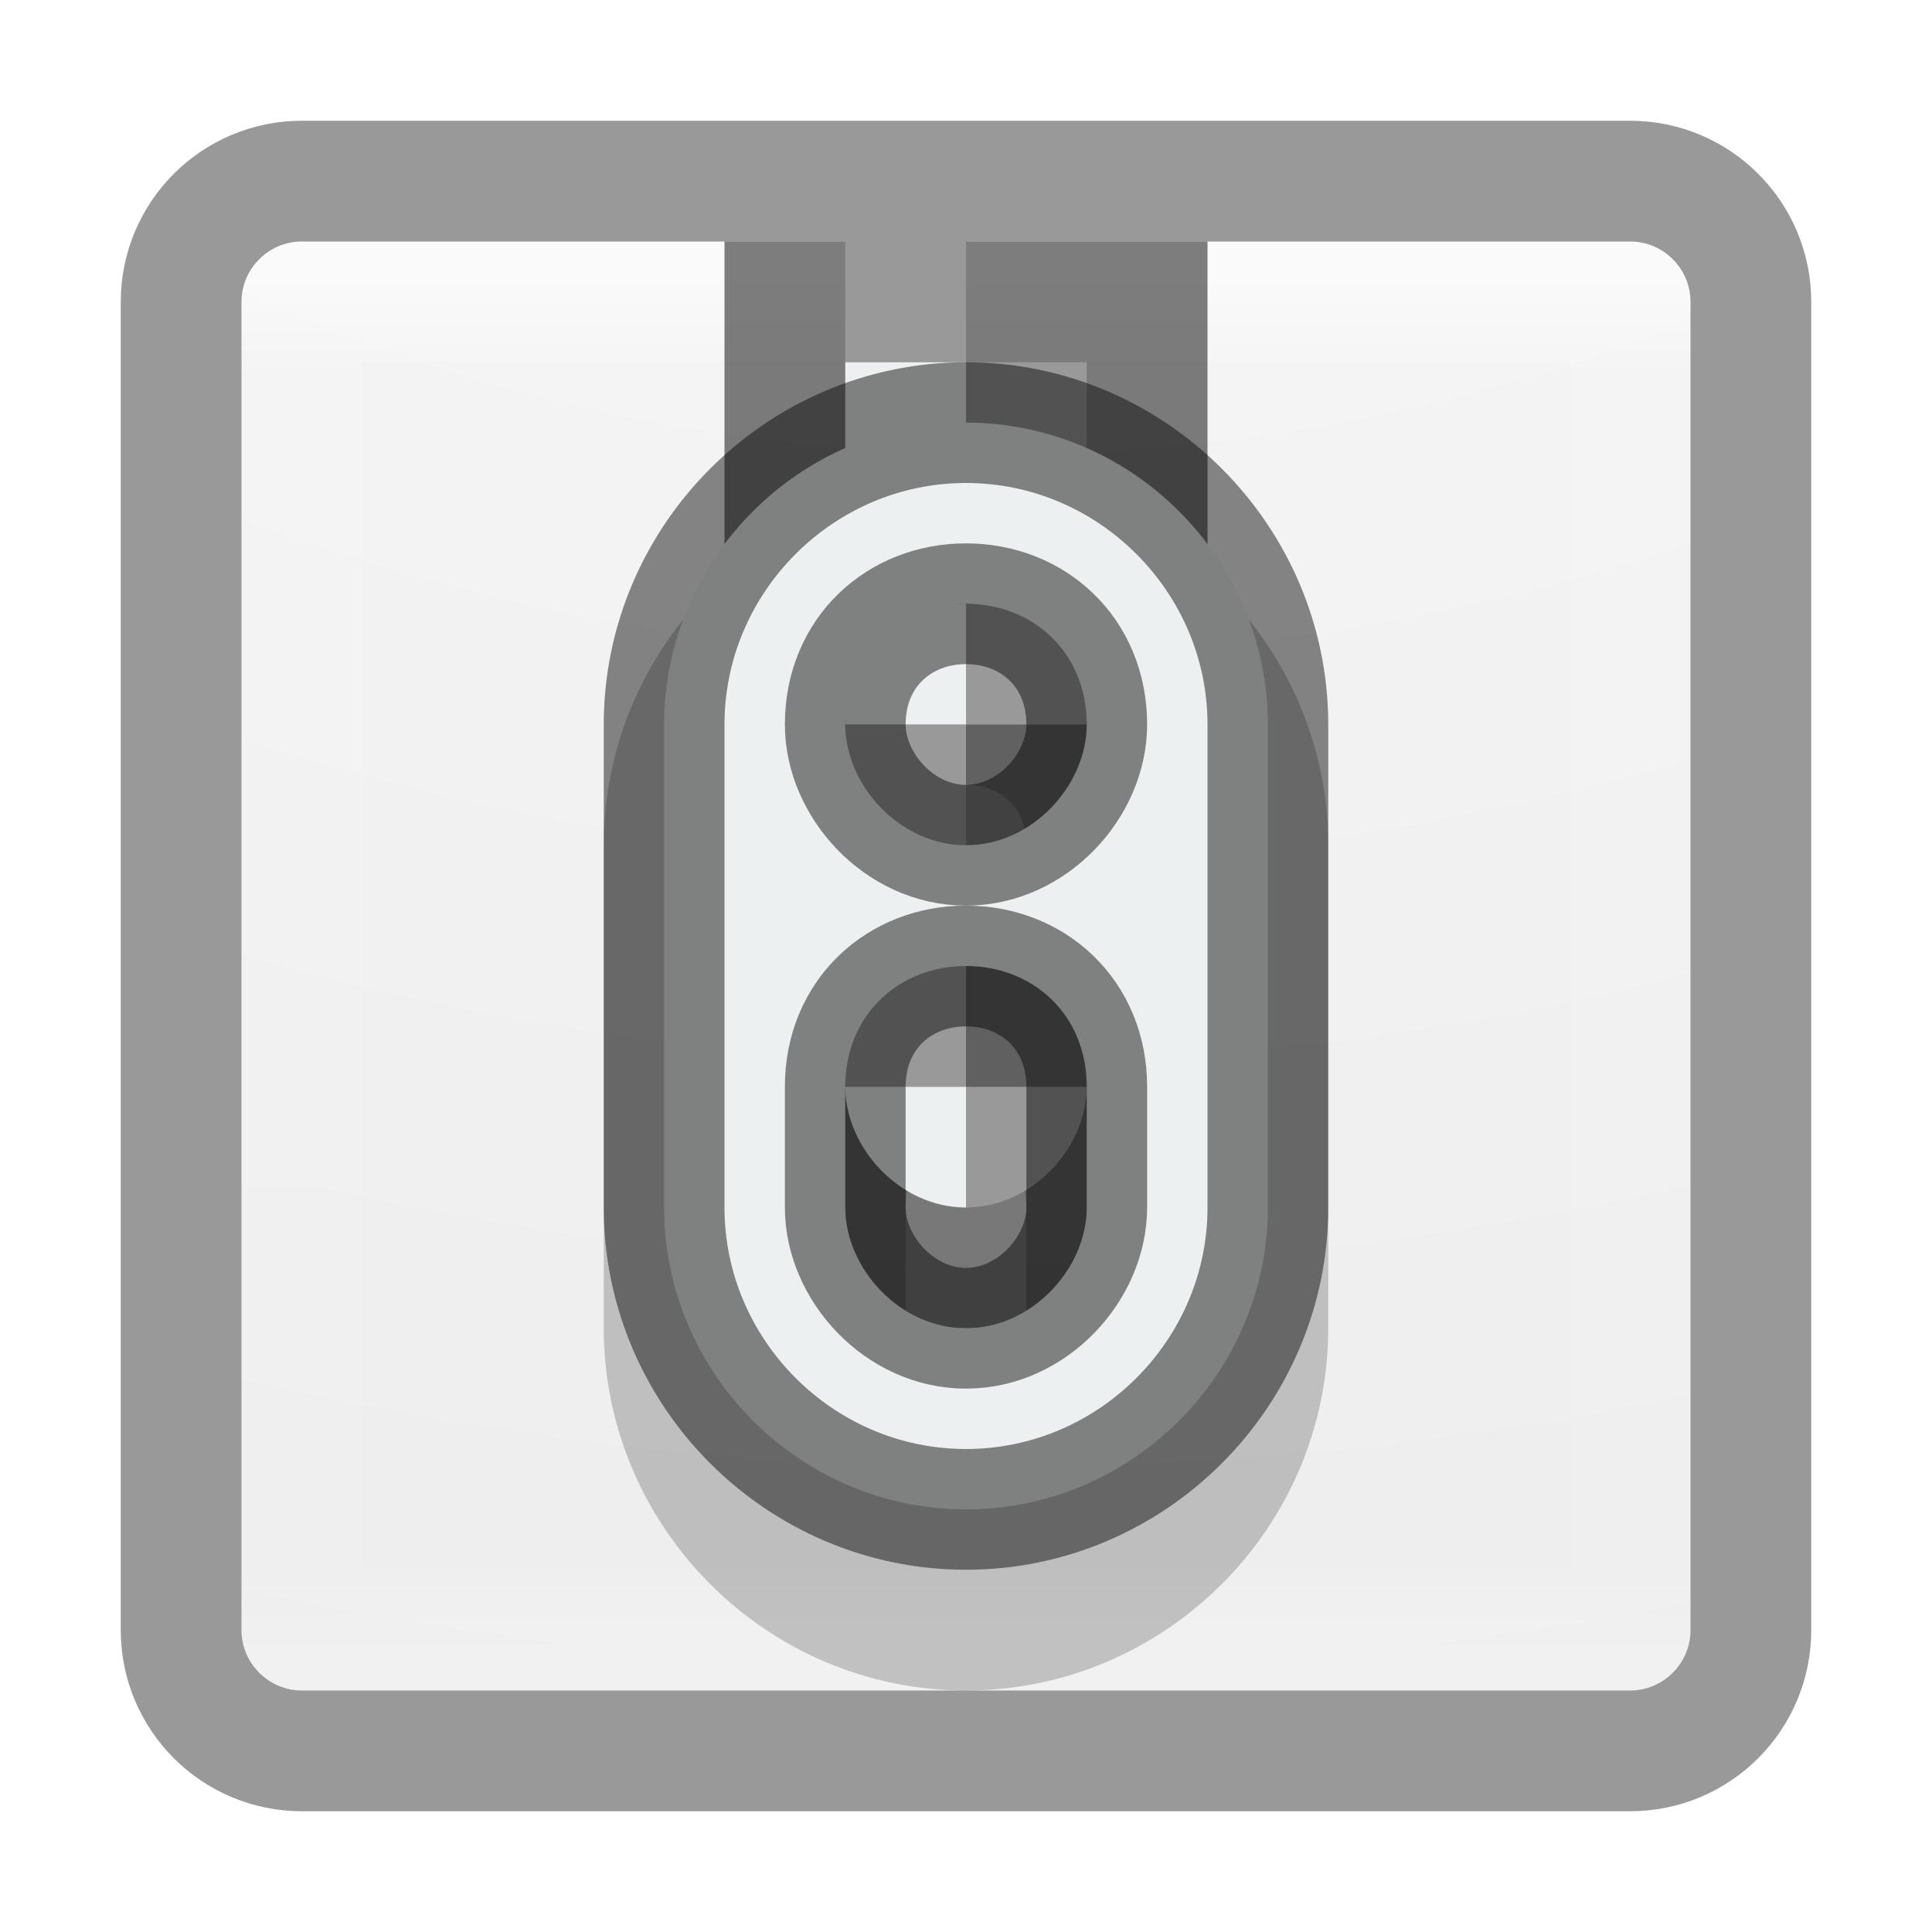
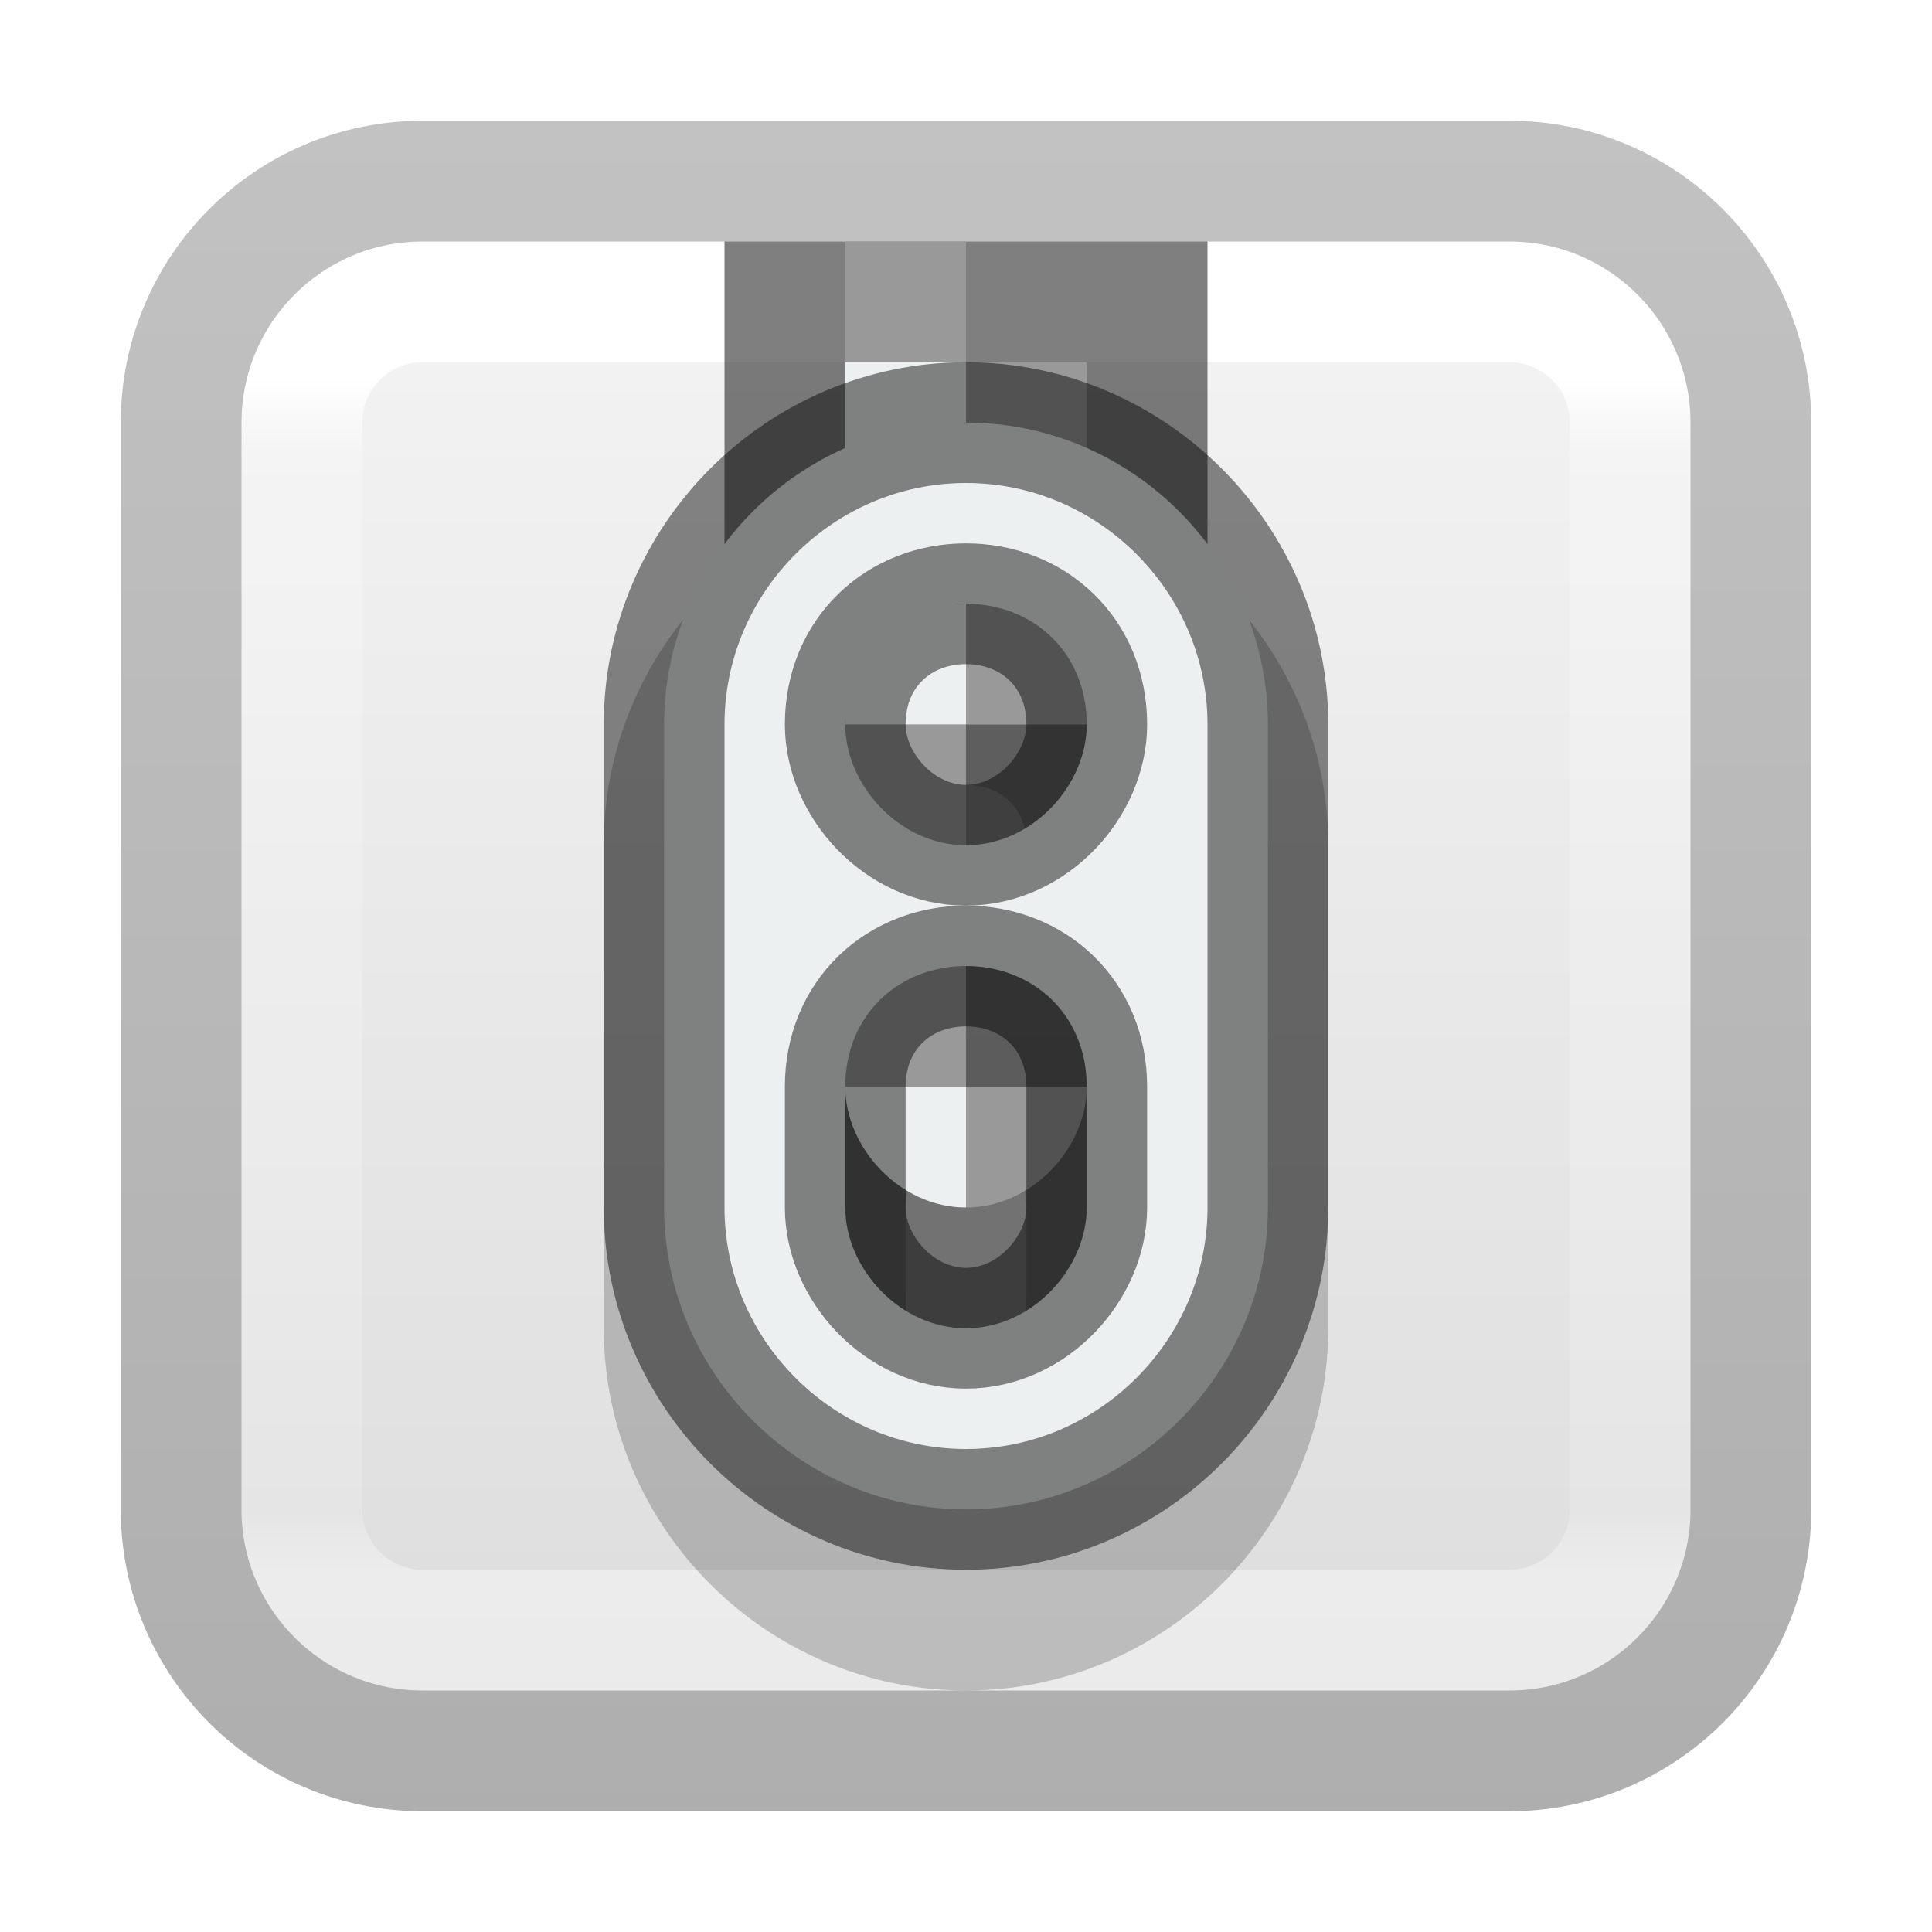
- <svg xmlns="http://www.w3.org/2000/svg" xmlns:xlink="http://www.w3.org/1999/xlink" version="1.1" width="16" height="16" id="svg7357">
-   <defs id="defs7359">
-     <linearGradient x1="24" y1="5" x2="24" y2="43" id="linearGradient4224" xlink:href="#linearGradient3924-4-8" gradientUnits="userSpaceOnUse" gradientTransform="matrix(0.2972973,0,0,0.2972973,0.8648697,0.8648673)" />
+ <svg xmlns="http://www.w3.org/2000/svg" xmlns:xlink="http://www.w3.org/1999/xlink" version="1.1" width="16" height="16" id="svg4372" xml:space="preserve">
+   <defs id="defs4374">
+     <linearGradient x1="24" y1="7.557" x2="24" y2="40.753" id="linearGradient3304" xlink:href="#linearGradient3924-4-8" gradientUnits="userSpaceOnUse" gradientTransform="matrix(0.2972973,0,0,0.2972973,0.8648691,0.8648672)" />
    <linearGradient id="linearGradient3924-4-8">
      <stop id="stop3926-0-4" style="stop-color:#ffffff;stop-opacity:1" offset="0" />
      <stop id="stop3928-6-8" style="stop-color:#ffffff;stop-opacity:0.235" offset="0.063" />
      <stop id="stop3930-2-1" style="stop-color:#ffffff;stop-opacity:0.157" offset="0.951" />
      <stop id="stop3932-9-0" style="stop-color:#ffffff;stop-opacity:0.392" offset="1" />
    </linearGradient>
-     <linearGradient x1="223.217" y1="38.035" x2="223.217" y2="47.987" id="linearGradient5882-7" xlink:href="#linearGradient5803-0" gradientUnits="userSpaceOnUse" gradientTransform="translate(-215,-35)" />
-     <linearGradient id="linearGradient5803-0">
-       <stop id="stop5805-3" style="stop-color:#fff5ef;stop-opacity:1" offset="0" />
-       <stop id="stop5807-4" style="stop-color:#fef8dd;stop-opacity:1" offset="1" />
+     <linearGradient id="linearGradient3600-9-51">
+       <stop offset="0" style="stop-color:#f4f4f4;stop-opacity:1" id="stop3602-0-0" />
+       <stop offset="1" style="stop-color:#dbdbdb;stop-opacity:1" id="stop3604-9-04" />
    </linearGradient>
-     <linearGradient id="linearGradient2867-449-88-871-390-598-476-591-434-148-57-177-8-3-3-6-4-8-8-8">
-       <stop id="stop3750-1-0-7-6-6-1-3-9" style="stop-color:#ffcd7d;stop-opacity:1" offset="0" />
-       <stop id="stop3752-3-7-4-0-32-8-923-0" style="stop-color:#fc8f36;stop-opacity:1" offset="0.262" />
-       <stop id="stop3754-1-8-5-2-7-6-7-1" style="stop-color:#e23a0e;stop-opacity:1" offset="0.705" />
-       <stop id="stop3756-1-6-2-6-6-1-96-6" style="stop-color:#ac441f;stop-opacity:1" offset="1" />
+     <linearGradient id="linearGradient3104-6">
+       <stop offset="0" style="stop-color:#000000;stop-opacity:0.318" id="stop3106-3" />
+       <stop offset="1" style="stop-color:#000000;stop-opacity:0.24" id="stop3108-9" />
    </linearGradient>
-     <radialGradient cx="6.73" cy="9.957" r="12.672" fx="6.2" fy="9.957" id="radialGradient7347" xlink:href="#linearGradient2867-449-88-871-390-598-476-591-434-148-57-177-8-3-3-6-4-8-8-8" gradientUnits="userSpaceOnUse" gradientTransform="matrix(0,3.165851,-3.886653,0,46.97684,-26.72033)" />
-     <linearGradient xlink:href="#linearGradient3924-4-8" id="linearGradient3007" gradientUnits="userSpaceOnUse" gradientTransform="matrix(0.2972973,0,0,0.2972973,0.8648697,0.8648673)" x1="24" y1="5" x2="24" y2="43" />
-     <linearGradient xlink:href="#linearGradient5803-0" id="linearGradient3010" gradientUnits="userSpaceOnUse" gradientTransform="translate(-215.0678,-35)" x1="223.217" y1="38.035" x2="223.217" y2="47.987" />
-     <radialGradient xlink:href="#linearGradient4632-92-3-0-8-1-9" id="radialGradient3015" gradientUnits="userSpaceOnUse" gradientTransform="matrix(0,3.165851,-3.886653,0,46.97684,-26.72033)" cx="6.73" cy="9.957" fx="6.2" fy="9.957" r="12.672" />
-     <radialGradient xlink:href="#linearGradient4067-0-2" id="radialGradient3893" gradientUnits="userSpaceOnUse" gradientTransform="matrix(0.04387427,1.7755,-1.578298,0.03900123,53.98071,-19.14922)" cx="8.913" cy="10.162" fx="8.383" fy="10.162" r="12.672" />
-     <linearGradient id="linearGradient4067-0-2">
-       <stop id="stop4069-2-9" style="stop-color:#ffe452;stop-opacity:1" offset="0" />
-       <stop id="stop4071-8-9" style="stop-color:#ffeb41;stop-opacity:0" offset="1" />
-     </linearGradient>
-     <linearGradient xlink:href="#linearGradient3924-0" id="linearGradient3112" gradientUnits="userSpaceOnUse" gradientTransform="matrix(0.6216216,0,0,0.6216216,24.41389,-5.340929)" x1="24" y1="5" x2="24" y2="43" />
-     <linearGradient id="linearGradient3924-0">
-       <stop id="stop3926-6" style="stop-color:#ffffff;stop-opacity:1" offset="0" />
-       <stop id="stop3928-3" style="stop-color:#ffffff;stop-opacity:0.235" offset="0.063" />
-       <stop id="stop3930-2" style="stop-color:#ffffff;stop-opacity:0.157" offset="0.951" />
-       <stop id="stop3932-62" style="stop-color:#ffffff;stop-opacity:0.392" offset="1" />
-     </linearGradient>
-     <radialGradient xlink:href="#linearGradient4644-104-3-3-6-2-0" id="radialGradient3116" gradientUnits="userSpaceOnUse" gradientTransform="matrix(0,6.088175,-7.474333,0,114.2883,-57.19187)" cx="6.73" cy="9.957" fx="6.2" fy="9.957" r="12.672" />
-     <linearGradient id="linearGradient4644-104-3-3-6-2-0">
-       <stop id="stop5237-6-5-1-7-8" style="stop-color:#ff7a35;stop-opacity:1" offset="0" />
-       <stop id="stop5239-4-6-4-8-5" style="stop-color:#f0431a;stop-opacity:1" offset="1" />
-     </linearGradient>
-     <radialGradient cx="4.993" cy="43.5" r="2.5" fx="4.993" fy="43.5" id="radialGradient2976" xlink:href="#linearGradient3688-166-749-6" gradientUnits="userSpaceOnUse" gradientTransform="matrix(2.003784,0,0,1.4,27.98813,-17.4)" />
-     <linearGradient id="linearGradient3688-166-749-6">
-       <stop id="stop2883-8" style="stop-color:#181818;stop-opacity:1" offset="0" />
-       <stop id="stop2885-3" style="stop-color:#181818;stop-opacity:0" offset="1" />
-     </linearGradient>
-     <radialGradient cx="4.993" cy="43.5" r="2.5" fx="4.993" fy="43.5" id="radialGradient2978" xlink:href="#linearGradient3688-464-309-7" gradientUnits="userSpaceOnUse" gradientTransform="matrix(2.003784,0,0,1.4,-20.01187,-104.4)" />
-     <linearGradient id="linearGradient3688-464-309-7">
-       <stop id="stop2889-0" style="stop-color:#181818;stop-opacity:1" offset="0" />
-       <stop id="stop2891-66" style="stop-color:#181818;stop-opacity:0" offset="1" />
-     </linearGradient>
-     <linearGradient x1="25.058" y1="47.028" x2="25.058" y2="39.999" id="linearGradient2980" xlink:href="#linearGradient3702-501-757-3" gradientUnits="userSpaceOnUse" />
-     <linearGradient id="linearGradient3702-501-757-3">
-       <stop id="stop2895-3" style="stop-color:#181818;stop-opacity:0" offset="0" />
-       <stop id="stop2897-28" style="stop-color:#181818;stop-opacity:1" offset="0.5" />
-       <stop id="stop2899-8" style="stop-color:#181818;stop-opacity:0" offset="1" />
-     </linearGradient>
-     <radialGradient xlink:href="#linearGradient4067-0-2" id="radialGradient3879" gradientUnits="userSpaceOnUse" gradientTransform="matrix(0,3.165851,-3.886653,0,46.97684,-26.72033)" cx="6.73" cy="9.957" fx="6.2" fy="9.957" r="12.672" />
-     <radialGradient xlink:href="#linearGradient4632-92-3-0-8-1-9" id="radialGradient3044" gradientUnits="userSpaceOnUse" gradientTransform="matrix(1.8994991e-8,4.363968,-4.363968,1.8994991e-8,82.94799,-187.9401)" cx="32" cy="4.342" fx="32" fy="4.342" r="27.5" />
-     <linearGradient id="linearGradient4632-92-3-0-8-1-9">
-       <stop id="stop4634-68-8-0-2-9-4" style="stop-color:#fafafa;stop-opacity:1" offset="0" />
-       <stop id="stop4636-8-21-7-1-4-8" style="stop-color:#e1e1e1;stop-opacity:1" offset="1" />
-     </linearGradient>
-     <radialGradient r="27.5" fy="4.342" fx="32" cy="4.342" cx="32" gradientTransform="matrix(1.8994991e-8,4.363968,-4.363968,1.8994991e-8,-39.42701,-188.5651)" gradientUnits="userSpaceOnUse" id="radialGradient4397" xlink:href="#linearGradient4632-92-3-0-8-1-9" />
+     <linearGradient xlink:href="#linearGradient3104-6" id="linearGradient2140" gradientUnits="userSpaceOnUse" gradientTransform="matrix(0.8074969,0,0,0.8947171,-36.4537,-22.66076)" x1="56.408" y1="42.392" x2="56.408" y2="26.596" />
+     <linearGradient xlink:href="#linearGradient3600-9-51" id="linearGradient2184" gradientUnits="userSpaceOnUse" gradientTransform="matrix(0.3067662,0,0,0.2950482,-14.70183,0.5752133)" x1="74.839" y1="4.536" x2="74.839" y2="49.779" />
  </defs>
-   <path style="color:#000000;fill:url(#radialGradient3015);fill-opacity:1;fill-rule:nonzero;stroke:none;stroke-width:1;marker:none;visibility:visible;display:inline;overflow:visible;enable-background:accumulate" d="M 2.5 2 C 2.214 2 2 2.214 2 2.5 L 2 13.5 C 2 13.786 2.214 14 2.5 14 L 13.5 14 C 13.786 14 14 13.786 14 13.5 L 14 2.5 C 14 2.214 13.786 2 13.5 2 L 2.5 2 z " id="rect5505-21-2" />
-   <rect style="opacity:0.5;fill:none;stroke:url(#linearGradient3007);stroke-width:1;stroke-linecap:round;stroke-linejoin:round;stroke-miterlimit:4;stroke-opacity:1;stroke-dasharray:none;stroke-dashoffset:0" id="rect6741-0-3" y="2.5" x="2.5" height="11" width="11" />
-   <rect style="opacity:0.4;color:#000000;fill:none;stroke:#000000;stroke-width:1;stroke-linecap:round;stroke-linejoin:round;stroke-miterlimit:4;stroke-opacity:1;stroke-dasharray:none;stroke-dashoffset:0;marker:none;visibility:visible;display:inline;overflow:visible;enable-background:accumulate" id="rect5505-21-2-8" y="1.5" x="1.5" ry="1" rx="1" height="13" width="13" />
-   <path id="path8689" d="M 8,4.5 C 6.624,4.5 5.5,5.629 5.5,7 l 0,4 c 0,1.371 1.124,2.5 2.5,2.5 1.376,0 2.5,-1.129 2.5,-2.5 l 0,-4 C 10.5,5.629 9.376,4.5 8,4.5 z M 8,6 C 8.552,6 9,6.4 9,7 9,7.5 8.552,8 8,8 7.448,8 7,7.5 7,7 7,6.4 7.448,6 8,6 z m 0,3 c 0.552,0 1,0.4 1,1 l 0,1 C 9,11.5 8.552,12 8,12 7.448,12 7,11.5 7,11 L 7,10 C 7,9.4 7.448,9 8,9 z" style="opacity:0.2;fill:#000000;fill-opacity:1;stroke:#000000;stroke-opacity:1" />
-   <path style="opacity:0.5;fill:#000000;fill-opacity:1" id="path14" d="m 6,2 0,7 c 0,1.1 0.895,2 2,2 1.105,0 2,-0.9 2,-2 l 0,-7 z" />
-   <path style="fill:#999999" id="path16" d="M 8,2 7,2 7,3 8,3 z M 8,3 8,4 9,4 9,3 z M 8,4 7,4 7,5 8,5 z M 8,5 8,6 9,6 9,5 z M 8,6 7,6 7,7 8,7 z M 8,7 8,8 9,8 9,7 z M 8,8 7,8 7,9 8,9 z m 0,1 0,1 C 8.552,10 9,9.5 9,9 z" />
-   <path style="fill:#ecf0f1" id="path18" d="M 7,3 7,4 8,4 8,3 z M 7,5 7,6 8,6 8,5 z M 7,7 7,8 8,8 8,7 z m 0,2 c 0,0.5 0.448,1 1,1 L 8,9 z" />
-   <path style="fill:#ecf0f1;stroke:#000000;stroke-opacity:0.463" d="M 8,3.5 C 6.624,3.5 5.5,4.629 5.5,6 l 0,4 c 0,1.371 1.124,2.5 2.5,2.5 1.376,0 2.5,-1.129 2.5,-2.5 l 0,-4 C 10.5,4.629 9.376,3.5 8,3.5 z M 8,5 C 8.552,5 9,5.4 9,6 9,6.5 8.552,7 8,7 7.448,7 7,6.5 7,6 7,5.4 7.448,5 8,5 z m 0,3 c 0.552,0 1,0.4 1,1 l 0,1 C 9,10.5 8.552,11 8,11 7.448,11 7,10.5 7,10 L 7,9 C 7,8.4 7.448,8 8,8 z" id="path22" />
+   <rect style="color:#000000;font-variation-settings:normal;display:inline;overflow:visible;visibility:visible;vector-effect:none;fill:url(#linearGradient2184);fill-opacity:1;fill-rule:nonzero;stroke:none;stroke-width:1;stroke-linecap:butt;stroke-linejoin:miter;stroke-miterlimit:4;stroke-dasharray:none;stroke-dashoffset:0;stroke-opacity:1;-inkscape-stroke:none;marker:none;enable-background:accumulate;stop-color:#000000" id="rect5505-21-1-7-2-9-5" y="2" x="2" ry="1.5" rx="1.5" height="12" width="12" />
+   <rect width="11" height="11" x="2.5" y="2.5" id="rect6741-0-3-5" style="opacity:1;fill:none;stroke:url(#linearGradient3304);stroke-width:1;stroke-linecap:round;stroke-linejoin:round;stroke-miterlimit:4;stroke-dasharray:none;stroke-dashoffset:0;stroke-opacity:1" rx="1" ry="1" />
+   <rect width="13" height="13" rx="2" ry="2" x="1.5" y="1.5" id="rect5505-21-2-8" style="color:#000000;display:inline;overflow:visible;visibility:visible;opacity:1;fill:none;stroke:url(#linearGradient2140);stroke-width:1;stroke-linecap:butt;stroke-linejoin:round;stroke-miterlimit:4;stroke-dasharray:none;stroke-dashoffset:0;stroke-opacity:1;marker:none;enable-background:accumulate;font-variation-settings:normal;vector-effect:none;fill-opacity:1;-inkscape-stroke:none;stop-color:#000000;stop-opacity:1" />
+   <path id="path8689" d="M 8,4.5 C 6.624,4.5 5.5,5.629 5.5,7 v 4 c 0,1.371 1.124,2.5 2.5,2.5 1.376,0 2.5,-1.129 2.5,-2.5 V 7 C 10.5,5.629 9.376,4.5 8,4.5 Z M 8,6 C 8.552,6 9,6.4 9,7 9,7.5 8.552,8 8,8 7.448,8 7,7.5 7,7 7,6.4 7.448,6 8,6 Z m 0,3 c 0.552,0 1,0.4 1,1 v 1 C 9,11.5 8.552,12 8,12 7.448,12 7,11.5 7,11 V 10 C 7,9.4 7.448,9 8,9 Z" style="opacity:0.2;fill:#000000;fill-opacity:1;stroke:#000000;stroke-opacity:1" />
+   <path style="opacity:0.5;fill:#000000;fill-opacity:1" id="path14" d="m 6,2 v 7 c 0,1.1 0.895,2 2,2 1.105,0 2,-0.9 2,-2 V 2 Z" />
+   <path style="fill:#999999" id="path16" d="M 8,2 H 7 V 3 H 8 Z M 8,3 V 4 H 9 V 3 Z M 8,4 H 7 V 5 H 8 Z M 8,5 V 6 H 9 V 5 Z M 8,6 H 7 V 7 H 8 Z M 8,7 V 8 H 9 V 7 Z M 8,8 H 7 v 1 h 1 z m 0,1 v 1 C 8.552,10 9,9.5 9,9 Z" />
+   <path style="fill:#ecf0f1" id="path18" d="M 7,3 V 4 H 8 V 3 Z M 7,5 V 6 H 8 V 5 Z M 7,7 V 8 H 8 V 7 Z m 0,2 c 0,0.5 0.448,1 1,1 V 9 Z" />
+   <path style="fill:#ecf0f1;stroke:#000000;stroke-opacity:0.463" d="M 8,3.5 C 6.624,3.5 5.5,4.629 5.5,6 v 4 c 0,1.371 1.124,2.5 2.5,2.5 1.376,0 2.5,-1.129 2.5,-2.5 V 6 C 10.5,4.629 9.376,3.5 8,3.5 Z M 8,5 C 8.552,5 9,5.4 9,6 9,6.5 8.552,7 8,7 7.448,7 7,6.5 7,6 7,5.4 7.448,5 8,5 Z m 0,3 c 0.552,0 1,0.4 1,1 v 1 C 9,10.5 8.552,11 8,11 7.448,11 7,10.5 7,10 V 9 C 7,8.4 7.448,8 8,8 Z" id="path22" />
</svg>
